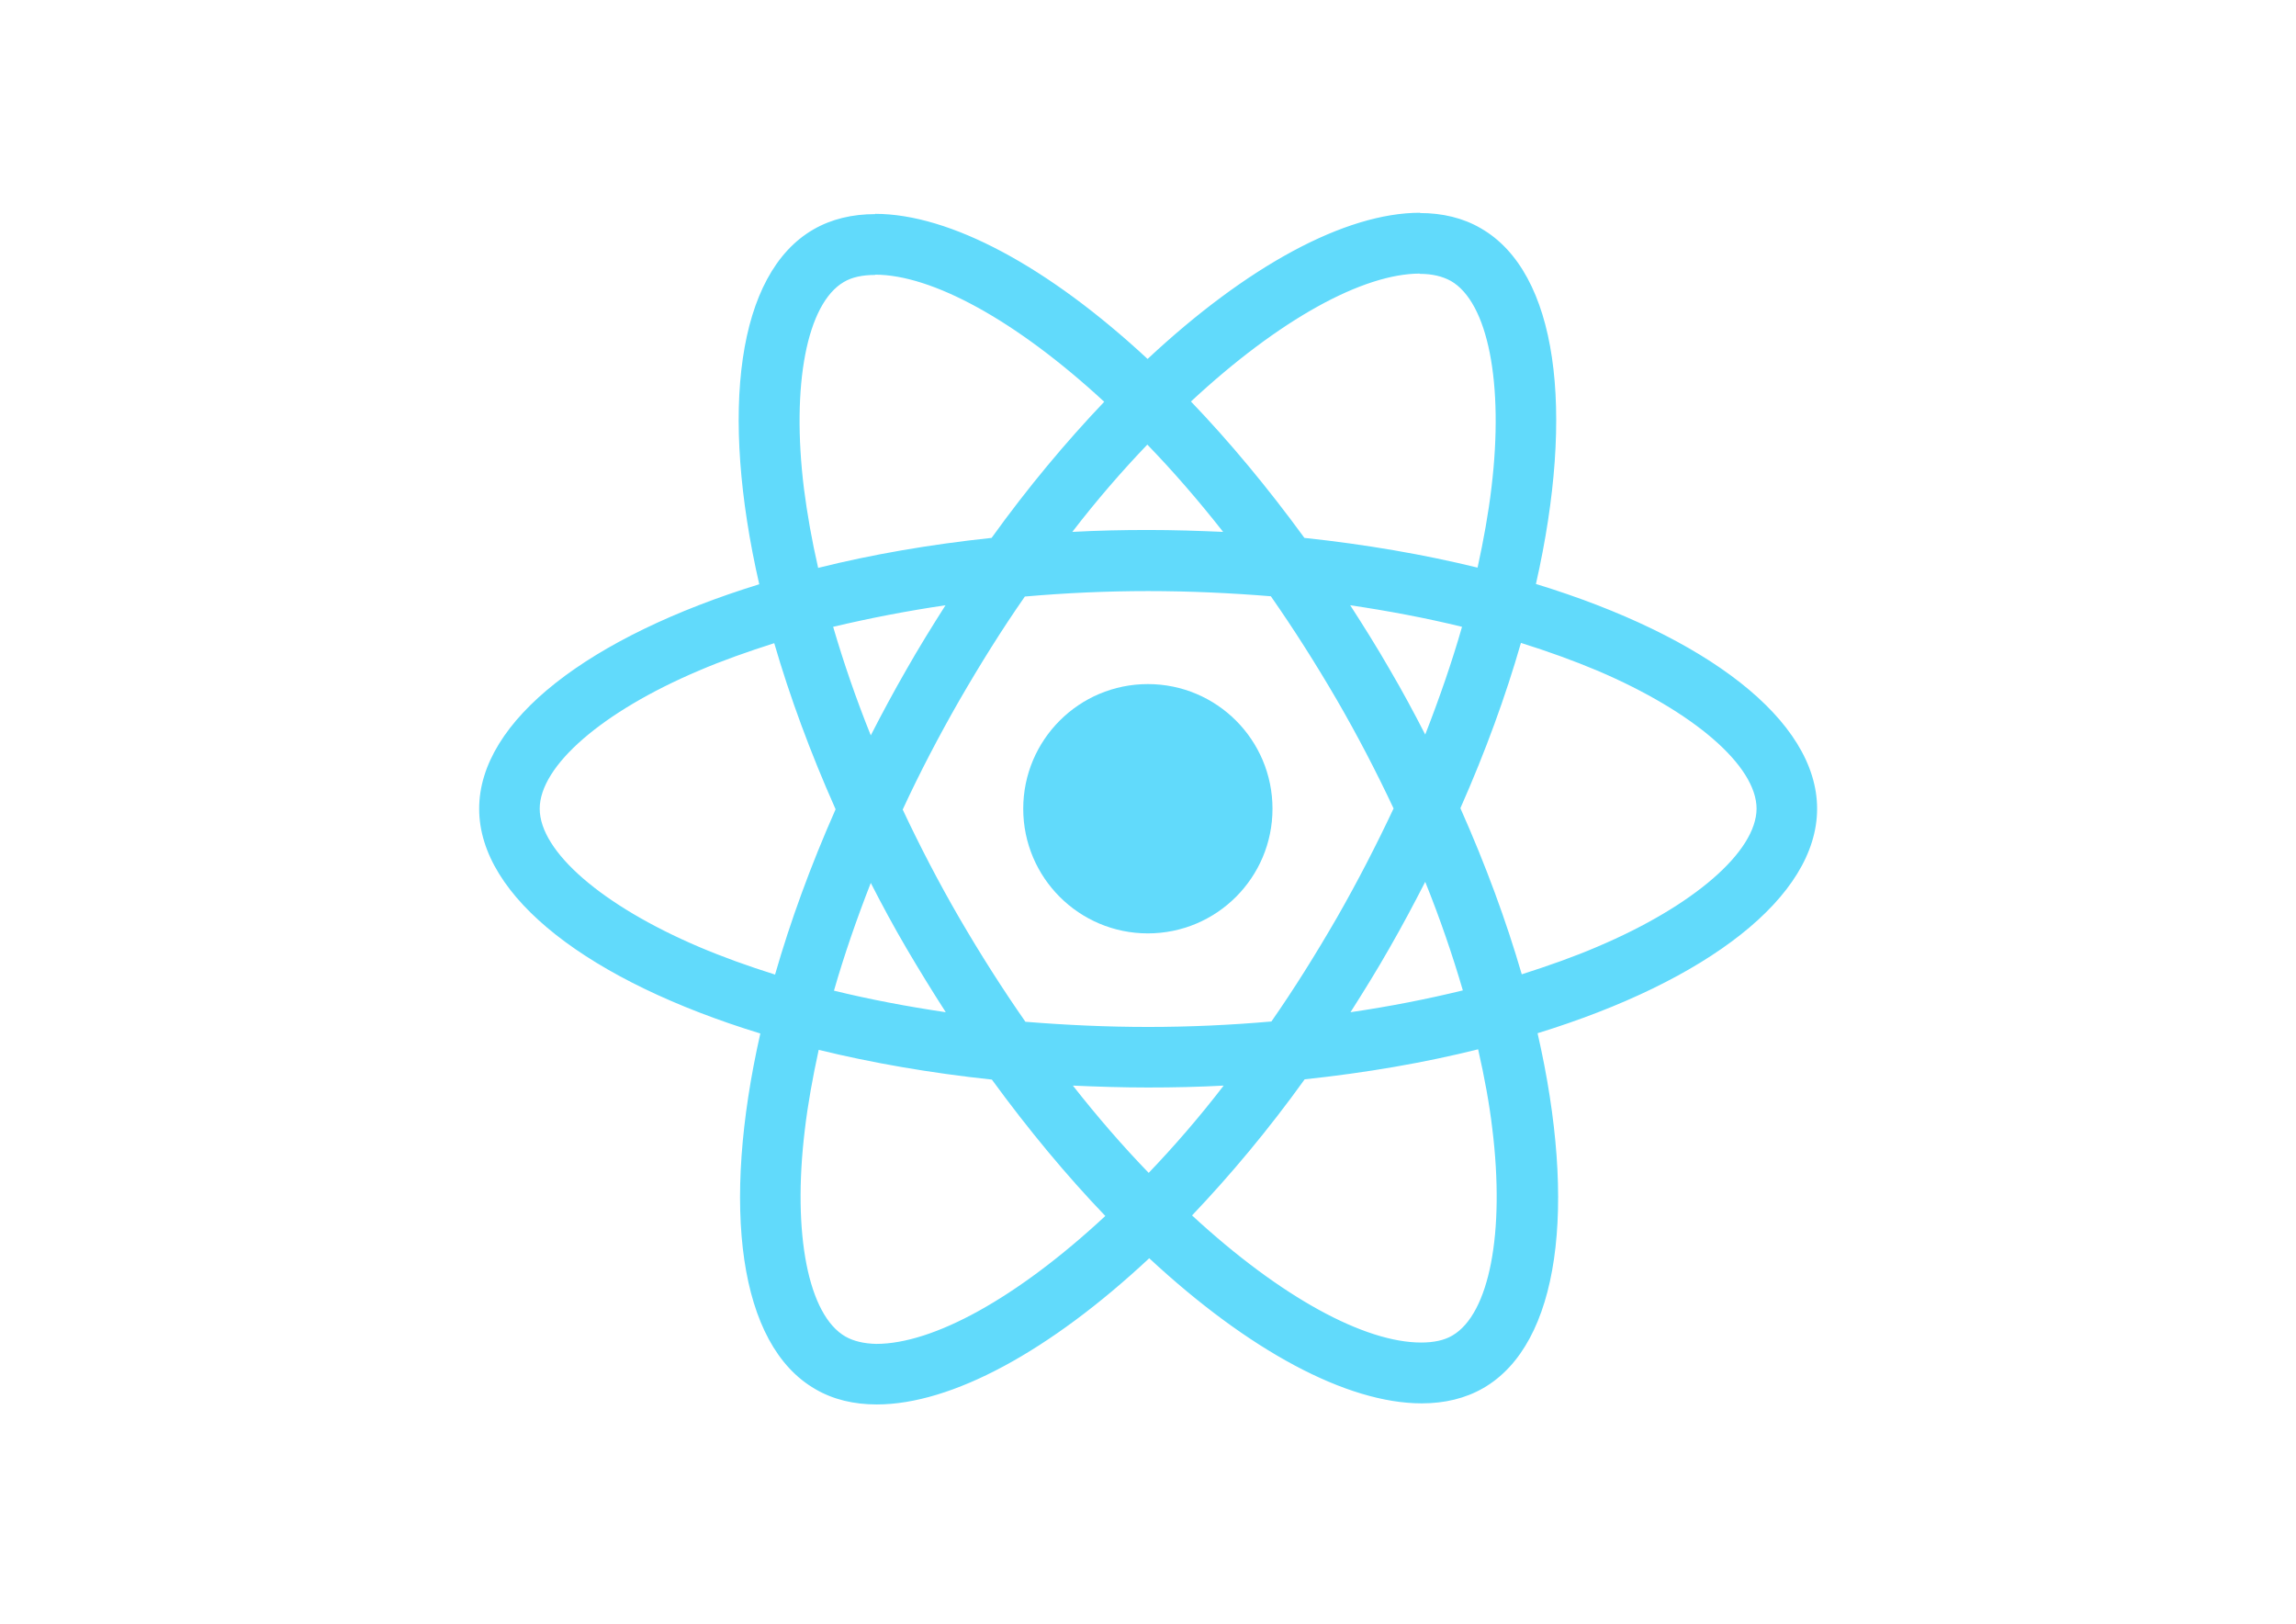
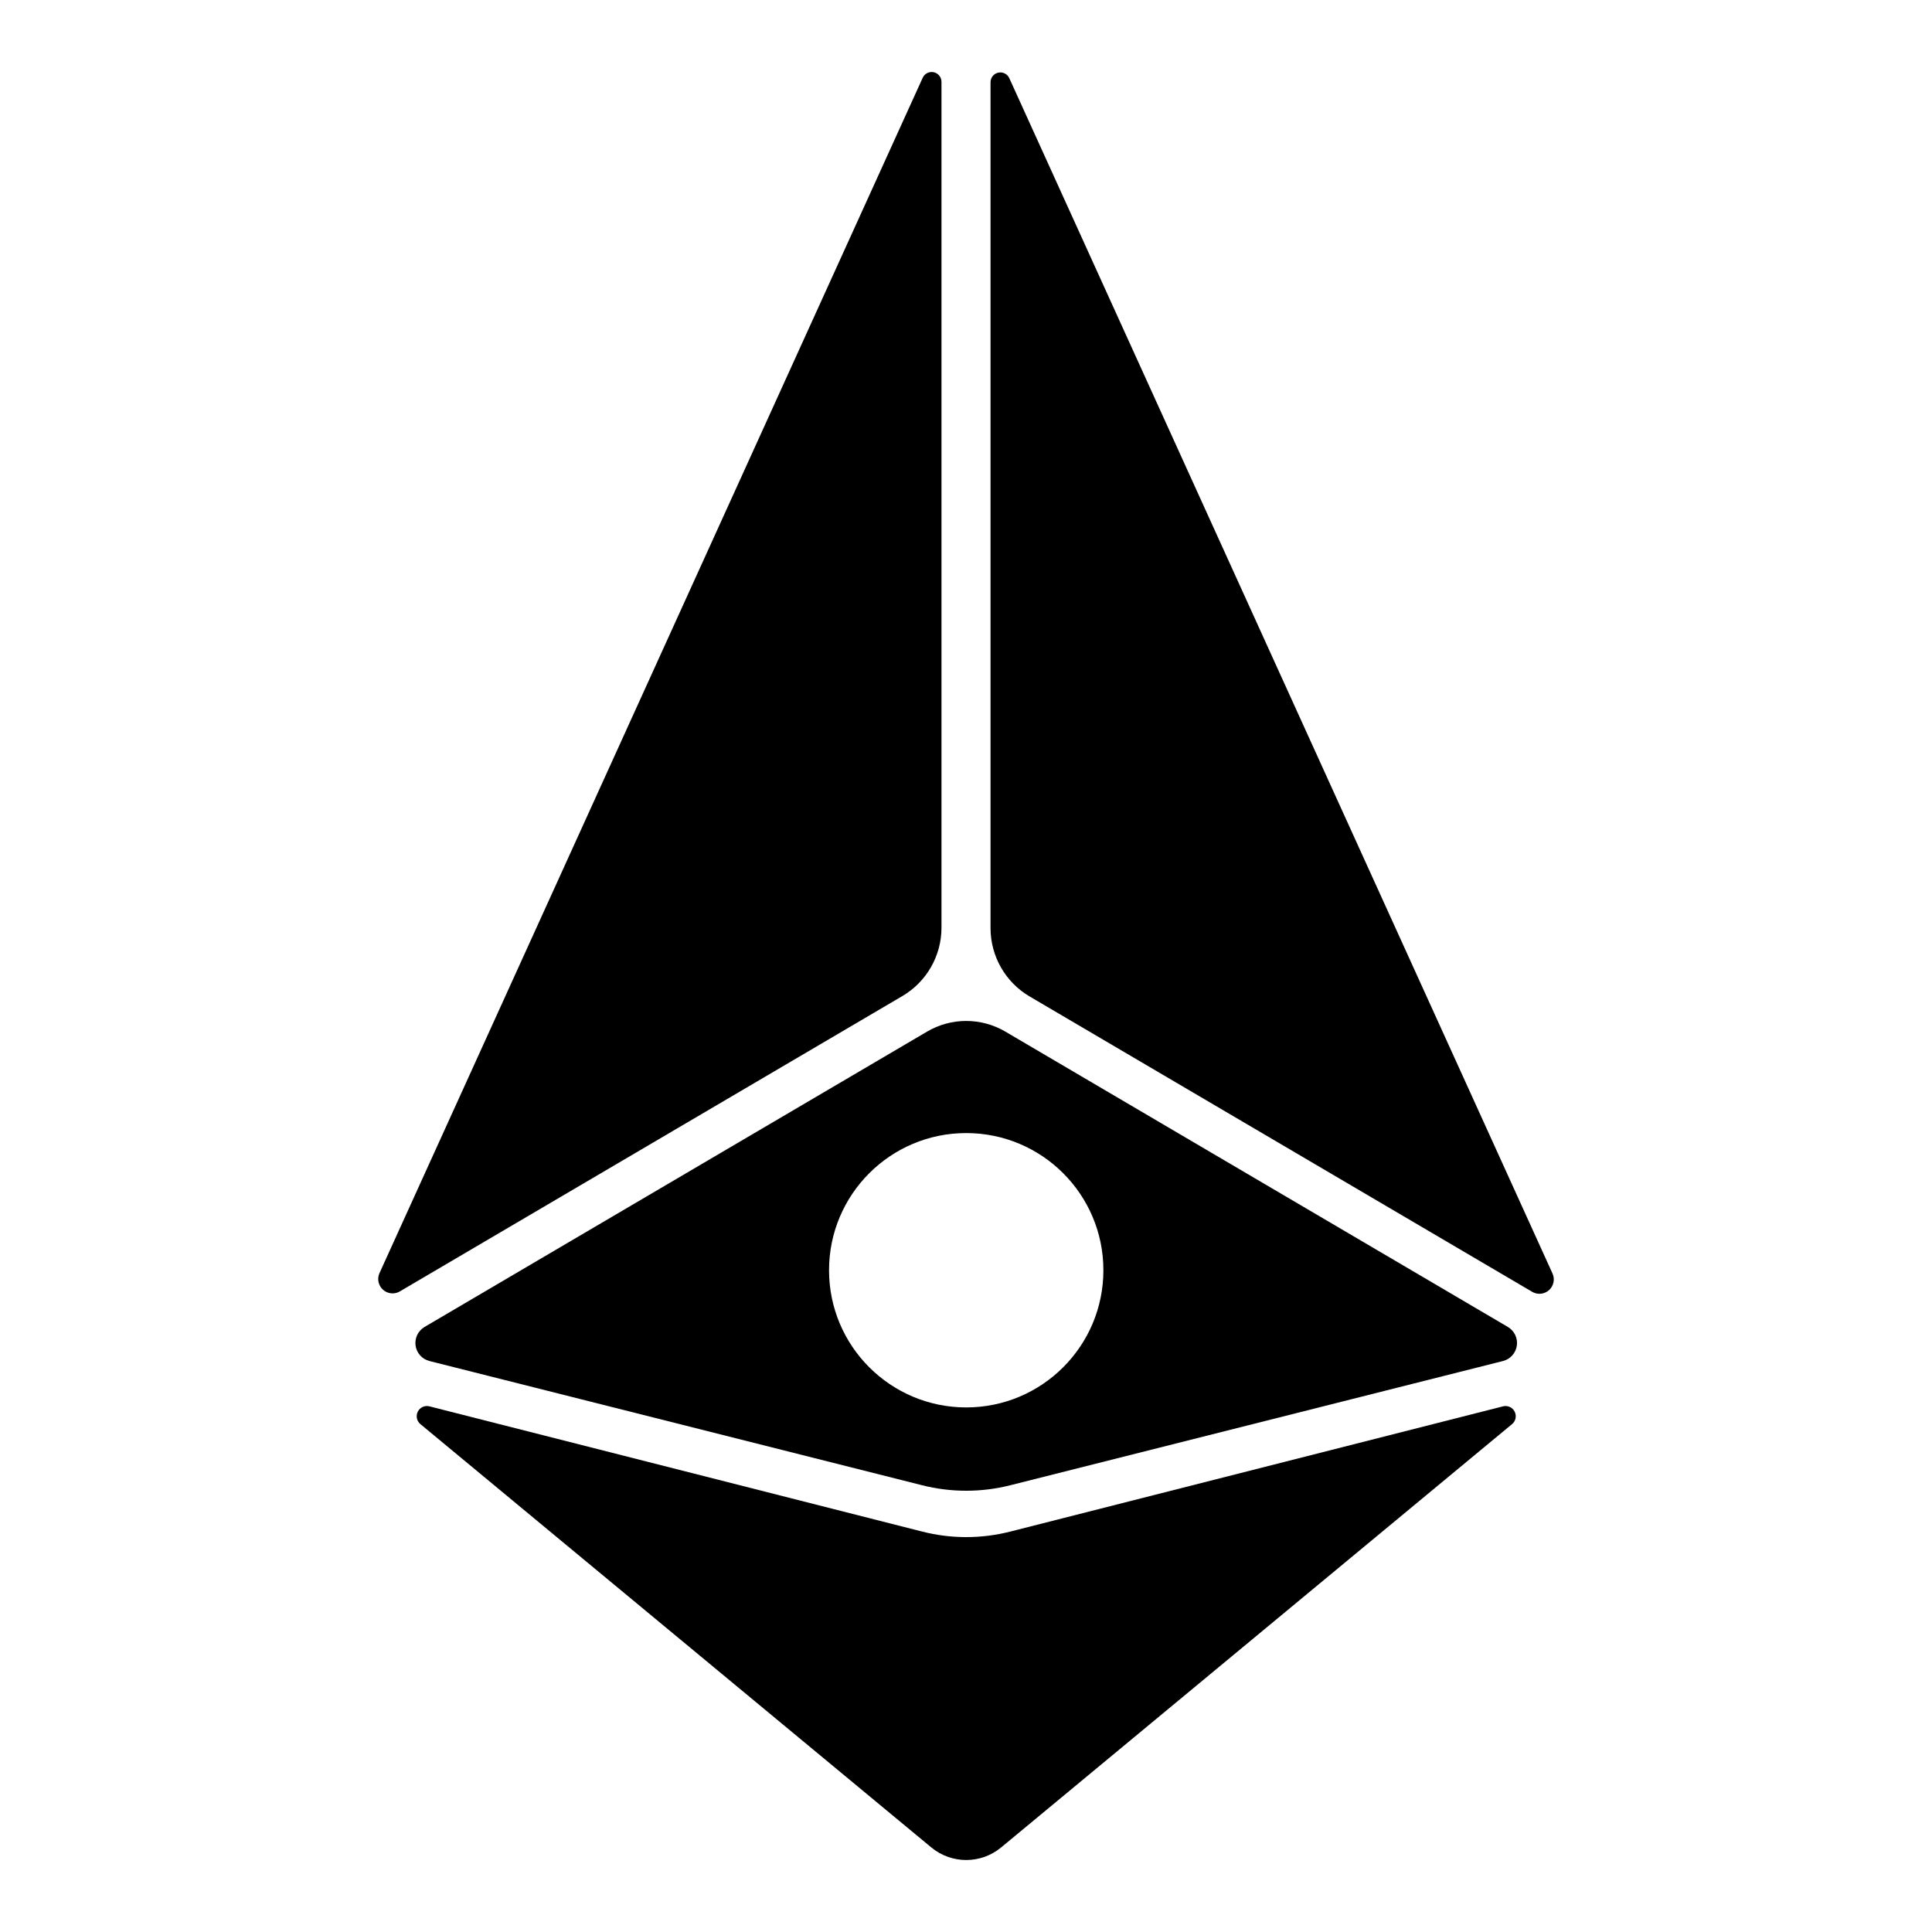
- <svg xmlns="http://www.w3.org/2000/svg" viewBox="0 0 841.9 595.3">
-   <g fill="#61DAFB">
-     <path d="M666.3 296.5c0-32.5-40.7-63.3-103.1-82.4 14.4-63.6 8-114.2-20.2-130.4-6.5-3.8-14.1-5.6-22.4-5.6v22.3c4.6 0 8.3.9 11.4 2.6 13.6 7.8 19.5 37.5 14.9 75.7-1.1 9.4-2.9 19.3-5.1 29.4-19.6-4.8-41-8.5-63.5-10.9-13.5-18.5-27.5-35.3-41.6-50 32.6-30.3 63.2-46.9 84-46.9V78c-27.5 0-63.5 19.6-99.9 53.6-36.4-33.8-72.4-53.2-99.9-53.2v22.3c20.7 0 51.4 16.5 84 46.6-14 14.7-28 31.4-41.3 49.9-22.6 2.4-44 6.1-63.6 11-2.3-10-4-19.7-5.2-29-4.7-38.2 1.1-67.9 14.6-75.8 3-1.8 6.9-2.6 11.5-2.6V78.5c-8.4 0-16 1.8-22.6 5.6-28.1 16.2-34.4 66.7-19.9 130.1-62.2 19.2-102.7 49.9-102.7 82.3 0 32.5 40.7 63.3 103.1 82.4-14.4 63.6-8 114.2 20.2 130.4 6.5 3.8 14.1 5.6 22.5 5.6 27.5 0 63.5-19.6 99.9-53.6 36.4 33.8 72.4 53.2 99.9 53.2 8.4 0 16-1.8 22.6-5.6 28.1-16.2 34.4-66.7 19.9-130.1 62-19.1 102.5-49.9 102.5-82.3zm-130.2-66.7c-3.7 12.9-8.3 26.2-13.5 39.5-4.1-8-8.4-16-13.1-24-4.6-8-9.5-15.8-14.4-23.4 14.2 2.1 27.9 4.7 41 7.9zm-45.8 106.5c-7.8 13.5-15.8 26.3-24.1 38.2-14.9 1.3-30 2-45.2 2-15.1 0-30.2-.7-45-1.9-8.3-11.9-16.4-24.6-24.2-38-7.6-13.1-14.5-26.4-20.8-39.8 6.2-13.4 13.2-26.8 20.7-39.9 7.8-13.5 15.8-26.3 24.1-38.2 14.9-1.3 30-2 45.2-2 15.1 0 30.2.7 45 1.9 8.3 11.9 16.4 24.6 24.2 38 7.6 13.1 14.5 26.4 20.8 39.8-6.3 13.4-13.2 26.8-20.7 39.9zm32.3-13c5.4 13.4 10 26.8 13.8 39.8-13.1 3.2-26.9 5.9-41.2 8 4.9-7.7 9.8-15.6 14.4-23.7 4.6-8 8.9-16.1 13-24.1zM421.2 430c-9.3-9.6-18.6-20.3-27.8-32 9 .4 18.2.7 27.5.7 9.4 0 18.7-.2 27.8-.7-9 11.7-18.3 22.4-27.5 32zm-74.4-58.9c-14.2-2.1-27.9-4.7-41-7.9 3.7-12.9 8.3-26.2 13.5-39.5 4.1 8 8.4 16 13.1 24 4.7 8 9.5 15.8 14.4 23.4zM420.7 163c9.3 9.6 18.6 20.3 27.8 32-9-.4-18.2-.7-27.5-.7-9.4 0-18.7.2-27.8.7 9-11.7 18.3-22.4 27.5-32zm-74 58.9c-4.9 7.7-9.8 15.6-14.4 23.7-4.6 8-8.9 16-13 24-5.4-13.4-10-26.8-13.8-39.8 13.1-3.1 26.9-5.8 41.2-7.9zm-90.5 125.2c-35.4-15.1-58.3-34.9-58.3-50.6 0-15.7 22.9-35.6 58.3-50.6 8.6-3.7 18-7 27.7-10.1 5.7 19.6 13.2 40 22.5 60.9-9.2 20.8-16.6 41.1-22.2 60.6-9.9-3.1-19.3-6.5-28-10.2zM310 490c-13.6-7.8-19.5-37.5-14.9-75.7 1.1-9.4 2.9-19.3 5.1-29.4 19.6 4.8 41 8.5 63.5 10.9 13.5 18.5 27.5 35.3 41.6 50-32.6 30.3-63.2 46.9-84 46.9-4.5-.1-8.3-1-11.3-2.7zm237.2-76.2c4.7 38.2-1.1 67.9-14.6 75.8-3 1.8-6.9 2.6-11.5 2.6-20.7 0-51.4-16.5-84-46.6 14-14.7 28-31.4 41.3-49.9 22.6-2.4 44-6.1 63.6-11 2.3 10.1 4.1 19.8 5.2 29.1zm38.5-66.7c-8.6 3.7-18 7-27.7 10.1-5.7-19.6-13.2-40-22.5-60.9 9.2-20.8 16.6-41.1 22.2-60.6 9.9 3.1 19.3 6.5 28.1 10.2 35.4 15.1 58.3 34.9 58.3 50.6-.1 15.7-23 35.6-58.4 50.6zM320.8 78.4z" />
-     <circle cx="420.9" cy="296.5" r="45.7" />
-     <path d="M520.5 78.1z" />
+ <svg xmlns="http://www.w3.org/2000/svg" version="1.1" viewBox="0 0 1080 1080" xml:space="preserve">
+   <g transform="matrix(3.8044 0 0 3.8044 -13.497 -20.639)">
+     <path d="m62.299 195.18 73.84-43.397a11.651 11.651 119.78 0 0 5.747-10.045v-124.29a1.444 1.444 12.22 0 0-2.758-0.597l-79.818 175.64a2.11 2.11 41.998 0 0 2.989 2.691z" style="paint-order:stroke fill markers" />
+     <path d="m228.68 195.24-73.84-43.397a11.651 11.651 60.222 0 1-5.747-10.045v-124.29a1.444 1.444 167.78 0 1 2.758-0.597l79.818 175.64a2.11 2.11 138 0 1-2.989 2.691z" style="paint-order:stroke fill markers" />
+     <path d="m145.52 155.44a11.343 11.343 0 0 0-5.747 1.564l-73.84 43.397a2.734 2.734 0 0 0 0.717 5.008l72.406 18.258a26.439 26.439 0 0 0 12.928 0l72.406-18.258a2.734 2.734 0 0 0 0.717-5.008l-73.84-43.397a11.343 11.343 0 0 0-5.747-1.564zm0 16.475a20.156 20.156 0 0 1 20.156 20.156 20.156 20.156 0 0 1-20.156 20.156 20.156 20.156 0 0 1-20.156-20.156 20.156 20.156 0 0 1 20.156-20.156z" style="paint-order:stroke fill markers" />
+     <path d="m65.32 214.68 75.068 62.199a8.046 8.046 4.9479e-7 0 0 10.267 0l75.068-62.199a1.501 1.501 63.048 0 0-1.328-2.611l-72.412 18.404a26.23 26.23 2.4044e-7 0 1-12.922 0l-72.412-18.404a1.501 1.501 116.95 0 0-1.328 2.611z" style="paint-order:stroke fill markers" />
  </g>
</svg>
